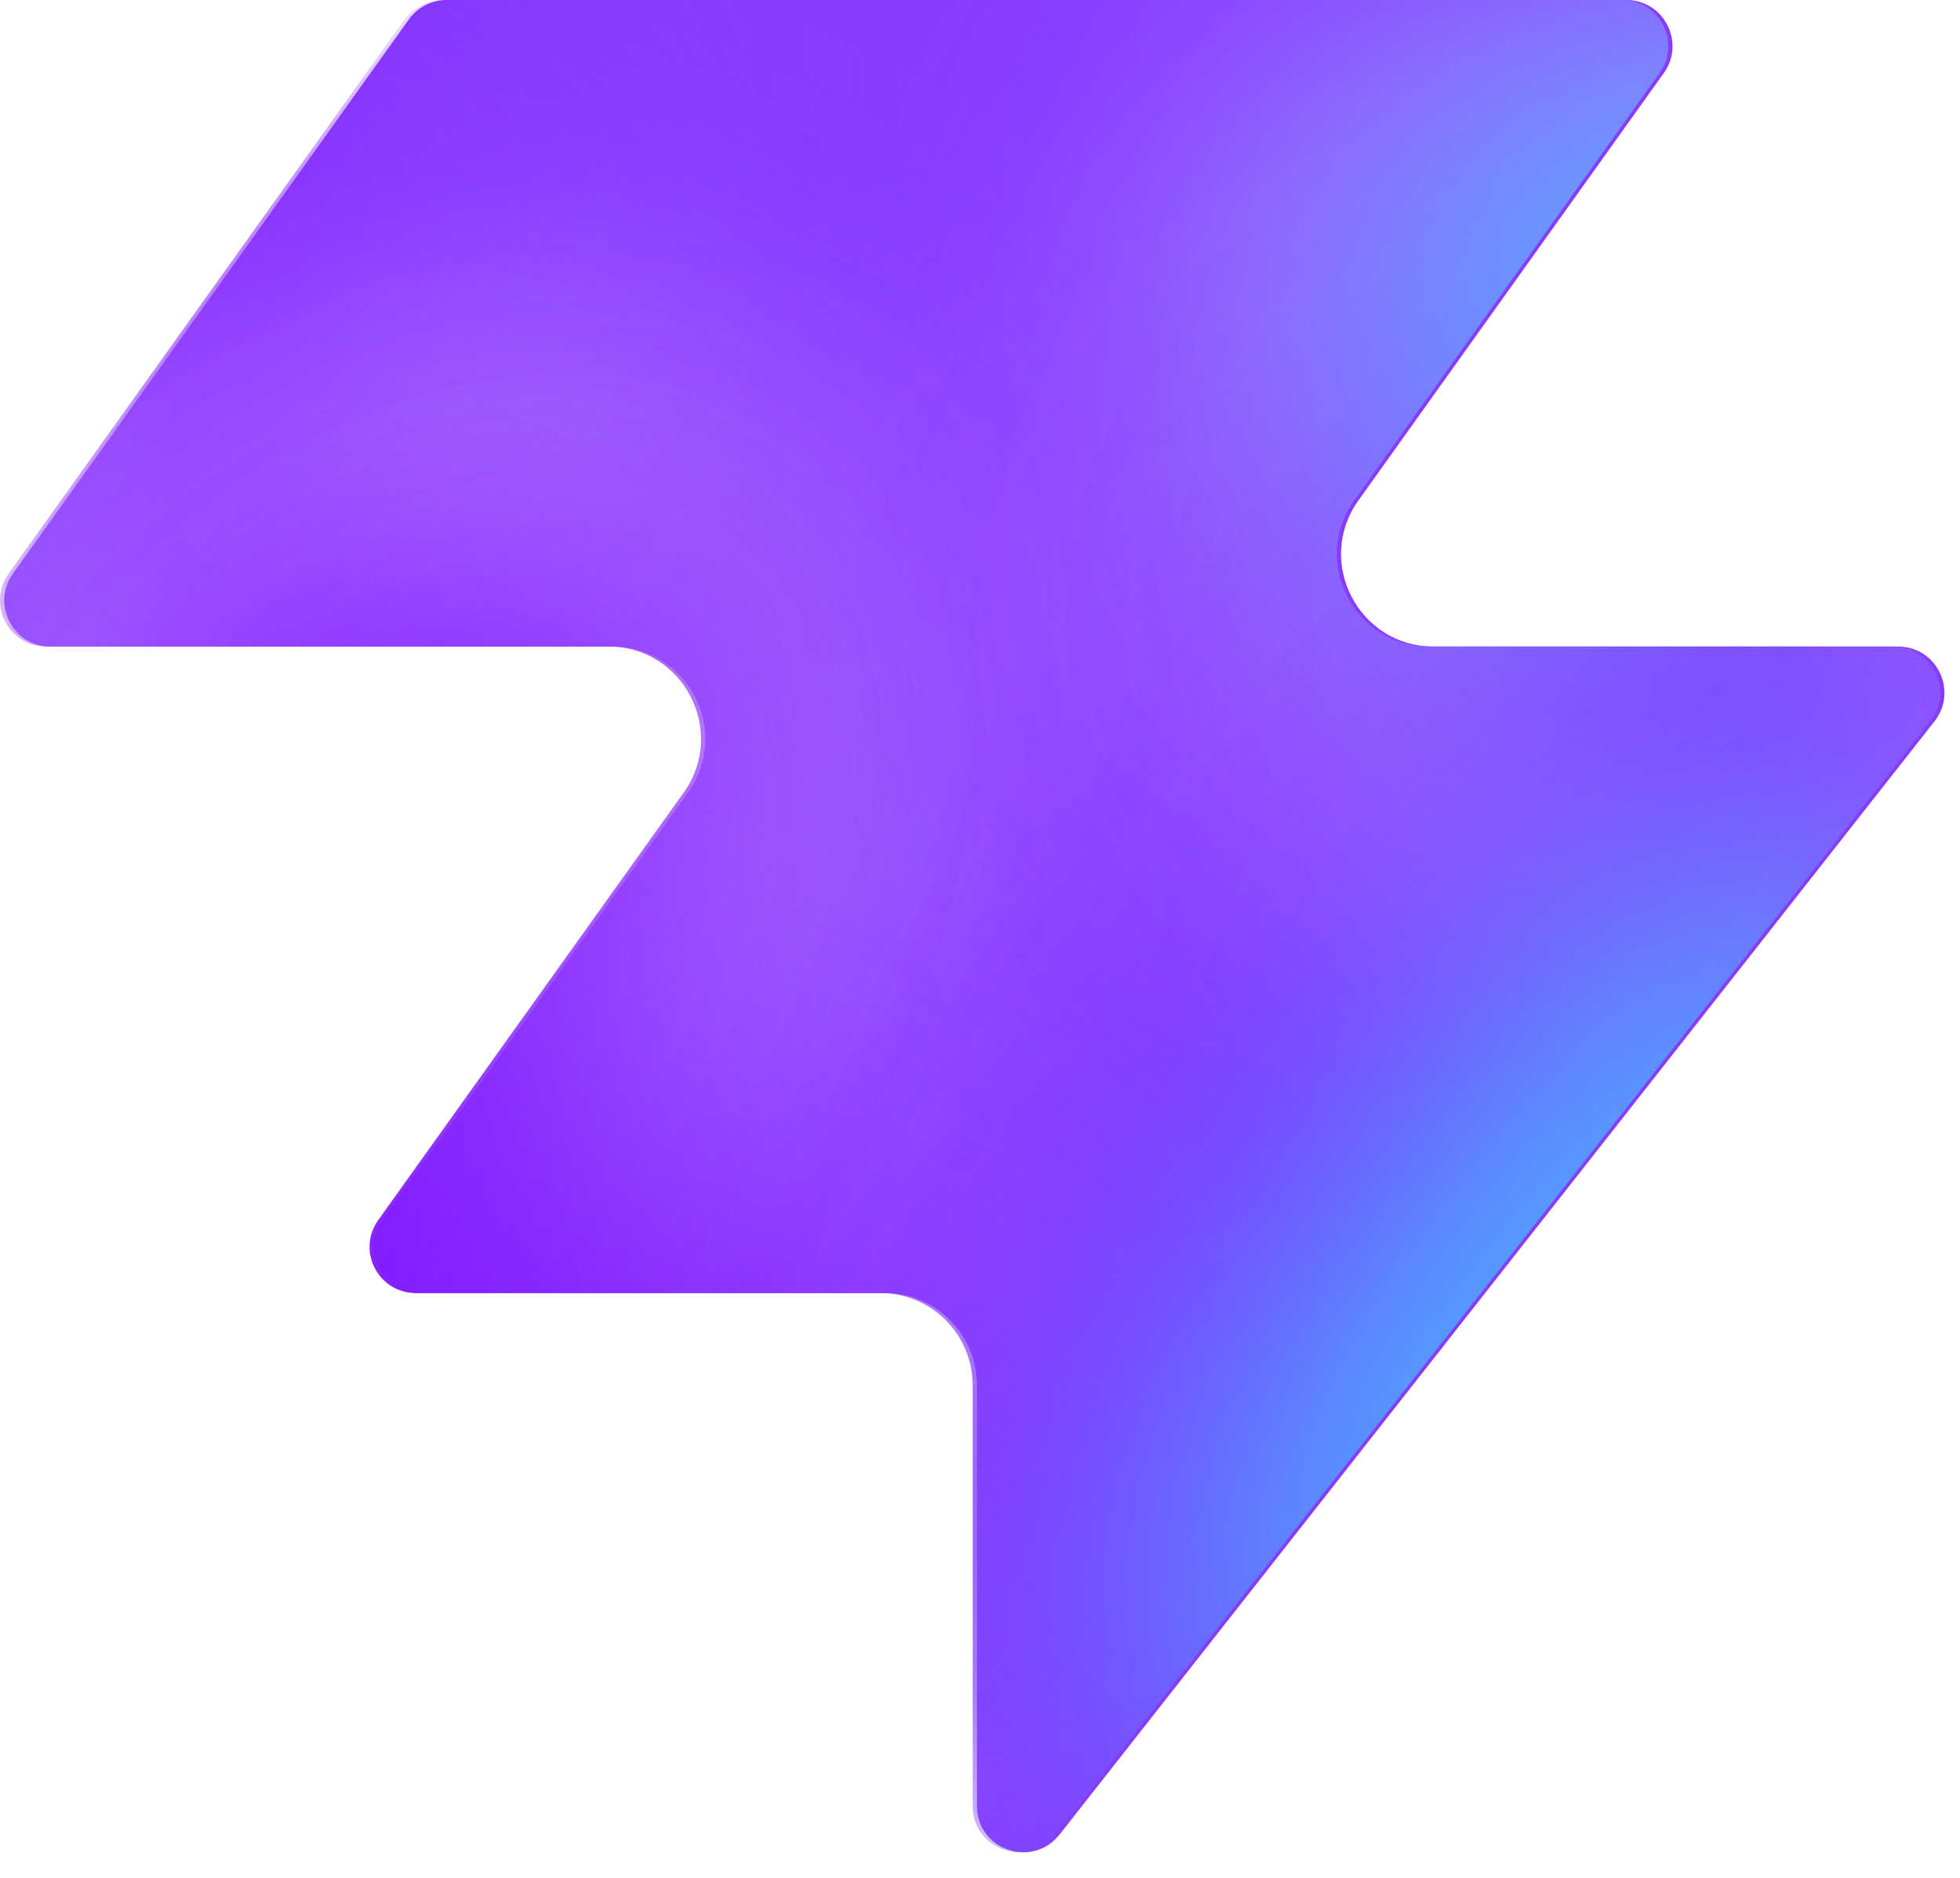
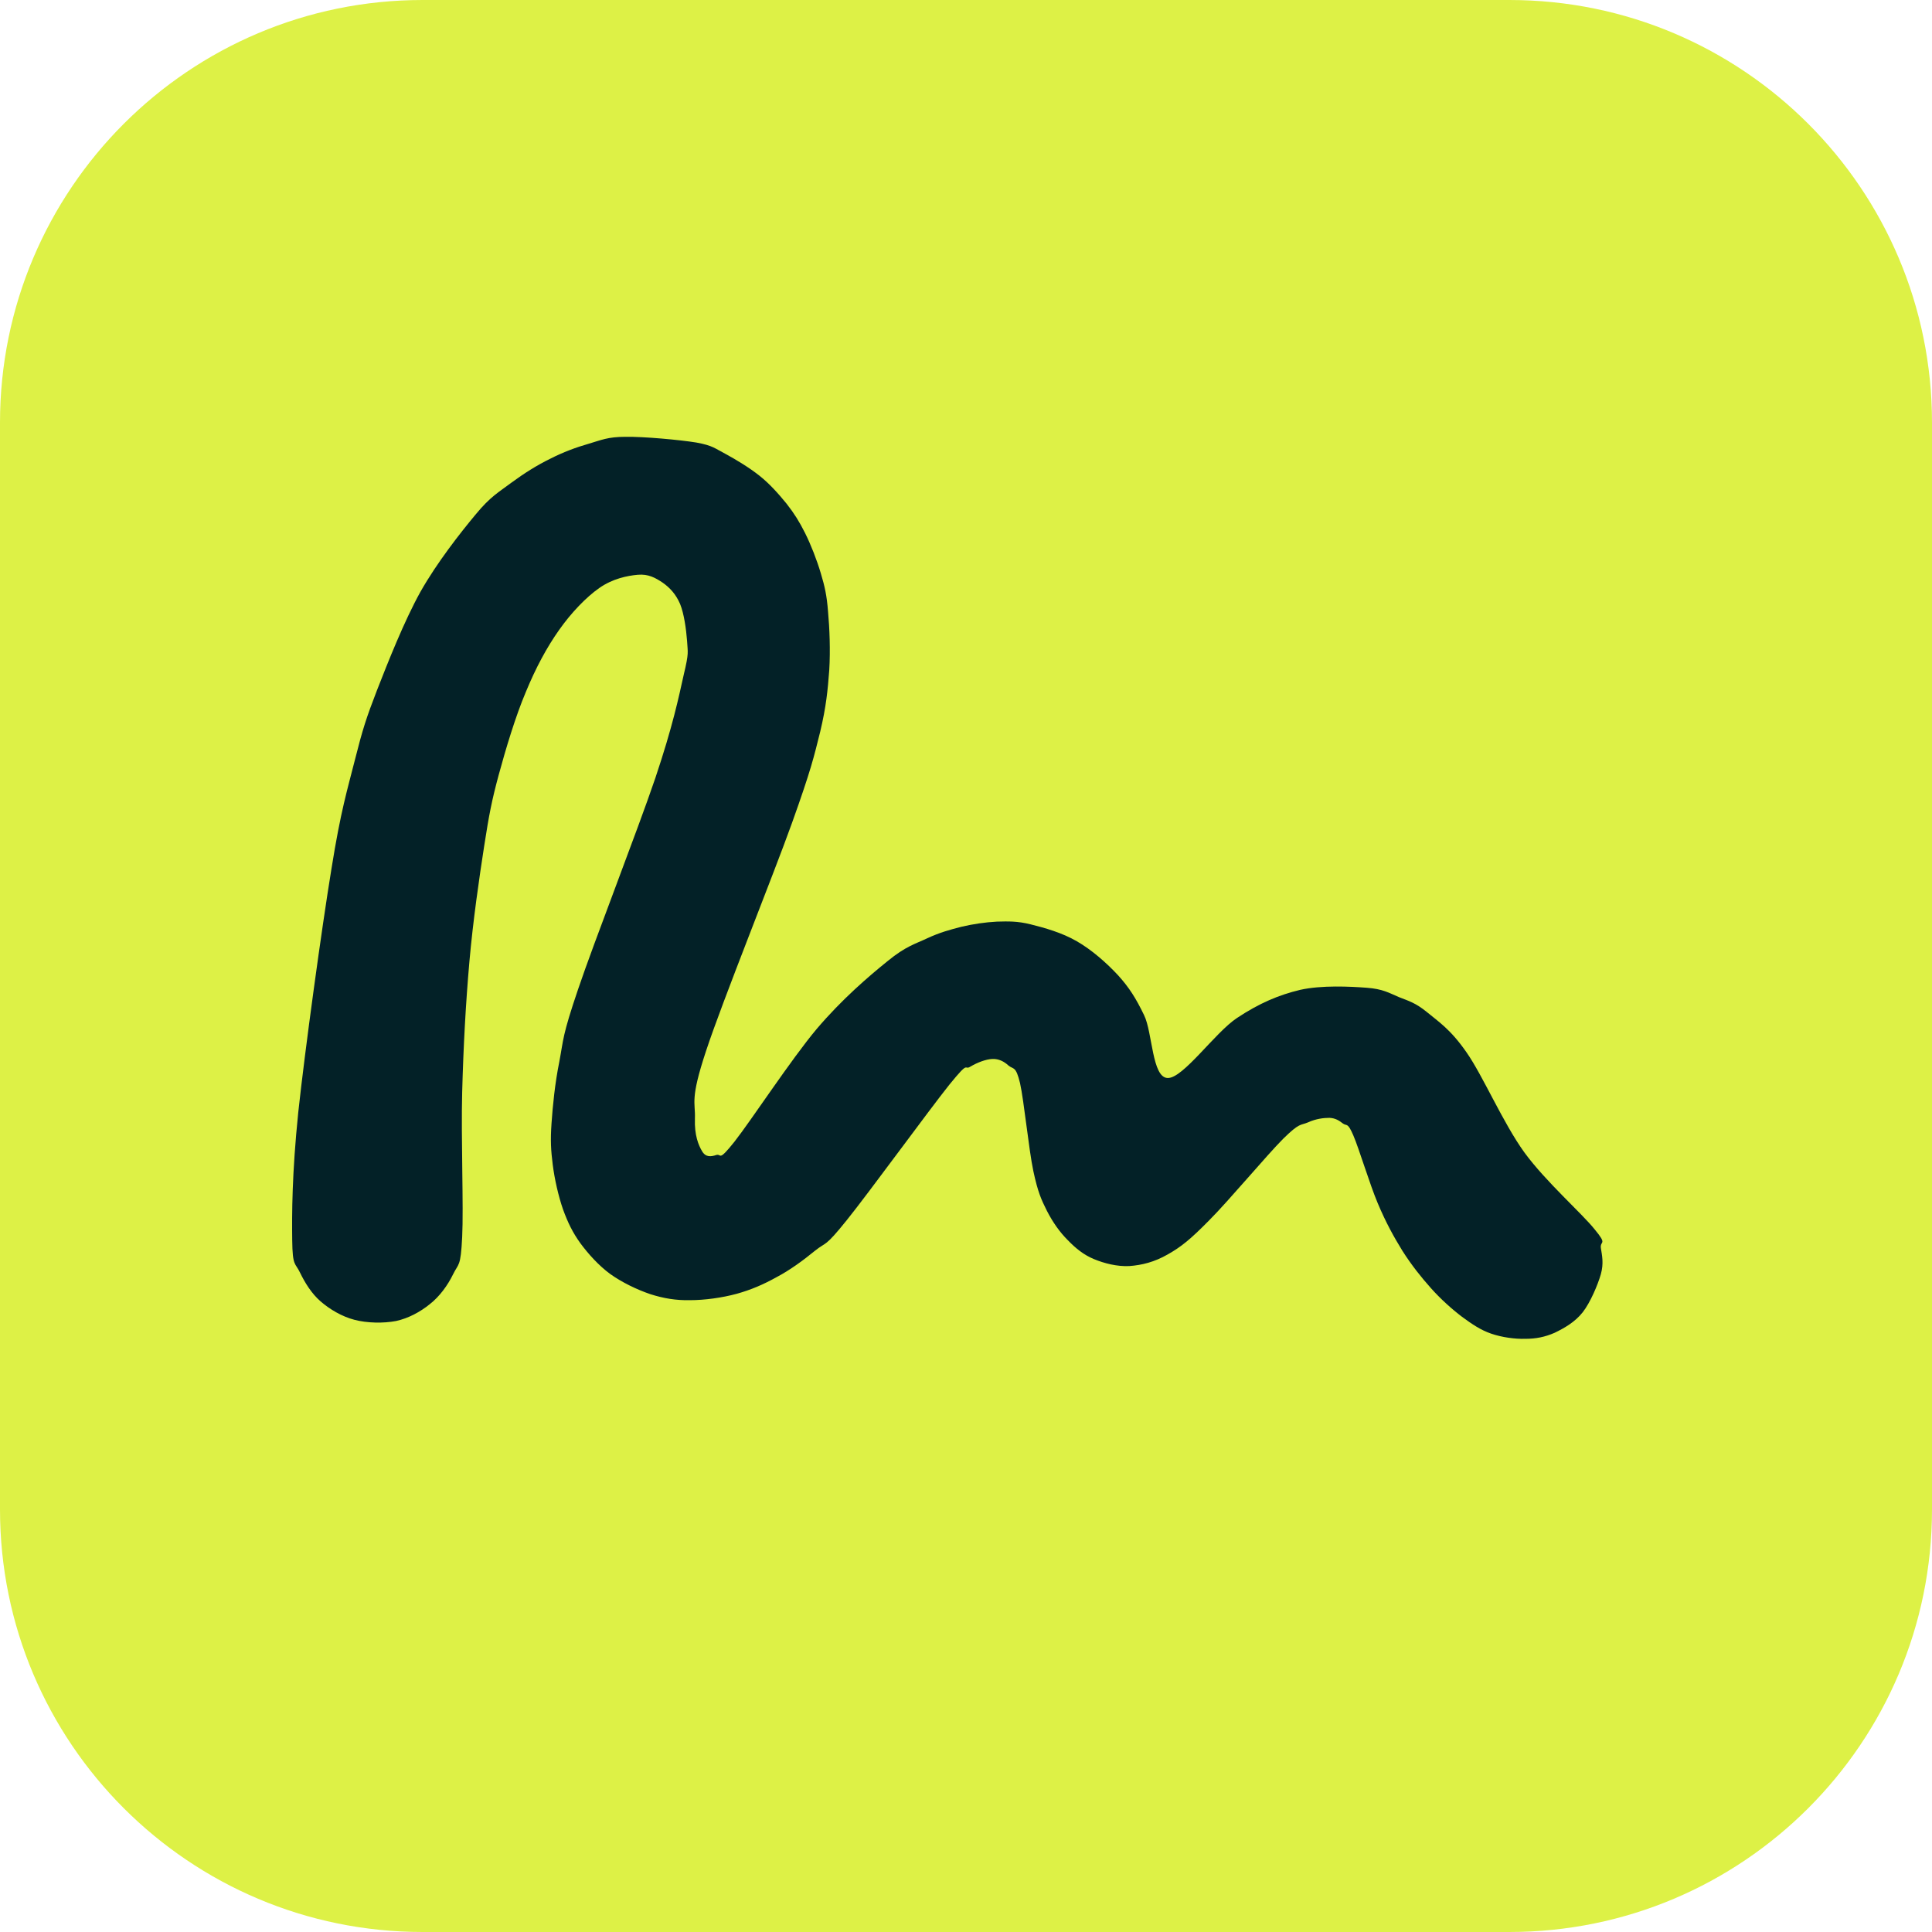
- <svg xmlns="http://www.w3.org/2000/svg" width="48" height="46" fill="none" viewBox="0 0 48 46">
-   <path fill="#863bff" d="M25.946 44.938c-.664.845-2.021.375-2.021-.698V33.937a2.26 2.26 0 0 0-2.262-2.262H10.287c-.92 0-1.456-1.04-.92-1.788l7.48-10.471c1.07-1.497 0-3.578-1.842-3.578H1.237c-.92 0-1.456-1.04-.92-1.788L10.013.474c.214-.297.556-.474.92-.474h28.894c.92 0 1.456 1.04.92 1.788l-7.48 10.471c-1.07 1.498 0 3.579 1.842 3.579h11.377c.943 0 1.473 1.088.89 1.83L25.947 44.94z" style="fill:#863bff;fill:color(display-p3 .525 .23 1);fill-opacity:1" />
-   <mask id="a" width="48" height="46" x="0" y="0" maskUnits="userSpaceOnUse" style="mask-type:alpha">
-     <path fill="#000" d="M25.842 44.938c-.664.844-2.021.375-2.021-.698V33.937a2.26 2.26 0 0 0-2.262-2.262H10.183c-.92 0-1.456-1.04-.92-1.788l7.48-10.471c1.07-1.498 0-3.579-1.842-3.579H1.133c-.92 0-1.456-1.04-.92-1.787L9.91.473c.214-.297.556-.474.92-.474h28.894c.92 0 1.456 1.04.92 1.788l-7.48 10.471c-1.07 1.498 0 3.578 1.842 3.578h11.377c.943 0 1.473 1.088.89 1.832L25.843 44.94z" style="fill:#000;fill-opacity:1" />
-   </mask>
-   <g mask="url(#a)">
-     <g filter="url(#b)">
-       <ellipse cx="5.508" cy="14.704" fill="#ede6ff" rx="5.508" ry="14.704" style="fill:#ede6ff;fill:color(display-p3 .927 .903 1);fill-opacity:1" transform="matrix(.00324 1 1 -.00324 -4.47 31.516)" />
-     </g>
-     <g filter="url(#c)">
-       <ellipse cx="10.399" cy="29.851" fill="#ede6ff" rx="10.399" ry="29.851" style="fill:#ede6ff;fill:color(display-p3 .927 .903 1);fill-opacity:1" transform="matrix(.00324 1 1 -.00324 -39.328 7.883)" />
-     </g>
-     <g filter="url(#d)">
-       <ellipse cx="5.508" cy="30.487" fill="#7e14ff" rx="5.508" ry="30.487" style="fill:#7e14ff;fill:color(display-p3 .492 .077 1);fill-opacity:1" transform="rotate(89.814 -25.913 -14.639)scale(1 -1)" />
-     </g>
-     <g filter="url(#e)">
-       <ellipse cx="5.508" cy="30.599" fill="#7e14ff" rx="5.508" ry="30.599" style="fill:#7e14ff;fill:color(display-p3 .492 .077 1);fill-opacity:1" transform="rotate(89.814 -32.644 -3.334)scale(1 -1)" />
-     </g>
-     <g filter="url(#f)">
-       <ellipse cx="5.508" cy="30.599" fill="#7e14ff" rx="5.508" ry="30.599" style="fill:#7e14ff;fill:color(display-p3 .492 .077 1);fill-opacity:1" transform="matrix(.00324 1 1 -.00324 -34.34 30.47)" />
-     </g>
-     <g filter="url(#g)">
-       <ellipse cx="14.072" cy="22.078" fill="#ede6ff" rx="14.072" ry="22.078" style="fill:#ede6ff;fill:color(display-p3 .927 .903 1);fill-opacity:1" transform="rotate(93.35 24.506 48.493)scale(-1 1)" />
-     </g>
-     <g filter="url(#h)">
-       <ellipse cx="3.47" cy="21.501" fill="#7e14ff" rx="3.47" ry="21.501" style="fill:#7e14ff;fill:color(display-p3 .492 .077 1);fill-opacity:1" transform="rotate(89.009 28.708 47.59)scale(-1 1)" />
-     </g>
-     <g filter="url(#i)">
-       <ellipse cx="3.47" cy="21.501" fill="#7e14ff" rx="3.47" ry="21.501" style="fill:#7e14ff;fill:color(display-p3 .492 .077 1);fill-opacity:1" transform="rotate(89.009 28.708 47.59)scale(-1 1)" />
-     </g>
-     <g filter="url(#j)">
-       <ellipse cx=".387" cy="8.972" fill="#7e14ff" rx="4.407" ry="29.108" style="fill:#7e14ff;fill:color(display-p3 .492 .077 1);fill-opacity:1" transform="rotate(39.51 .387 8.972)" />
-     </g>
-     <g filter="url(#k)">
-       <ellipse cx="47.523" cy="-6.092" fill="#7e14ff" rx="4.407" ry="29.108" style="fill:#7e14ff;fill:color(display-p3 .492 .077 1);fill-opacity:1" transform="rotate(37.892 47.523 -6.092)" />
-     </g>
-     <g filter="url(#l)">
-       <ellipse cx="41.412" cy="6.333" fill="#47bfff" rx="5.971" ry="9.665" style="fill:#47bfff;fill:color(display-p3 .28 .748 1);fill-opacity:1" transform="rotate(37.892 41.412 6.333)" />
-     </g>
-     <g filter="url(#m)">
-       <ellipse cx="-1.879" cy="38.332" fill="#7e14ff" rx="4.407" ry="29.108" style="fill:#7e14ff;fill:color(display-p3 .492 .077 1);fill-opacity:1" transform="rotate(37.892 -1.88 38.332)" />
-     </g>
-     <g filter="url(#n)">
-       <ellipse cx="-1.879" cy="38.332" fill="#7e14ff" rx="4.407" ry="29.108" style="fill:#7e14ff;fill:color(display-p3 .492 .077 1);fill-opacity:1" transform="rotate(37.892 -1.88 38.332)" />
-     </g>
-     <g filter="url(#o)">
-       <ellipse cx="35.651" cy="29.907" fill="#7e14ff" rx="4.407" ry="29.108" style="fill:#7e14ff;fill:color(display-p3 .492 .077 1);fill-opacity:1" transform="rotate(37.892 35.651 29.907)" />
-     </g>
-     <g filter="url(#p)">
-       <ellipse cx="38.418" cy="32.4" fill="#47bfff" rx="5.971" ry="15.297" style="fill:#47bfff;fill:color(display-p3 .28 .748 1);fill-opacity:1" transform="rotate(37.892 38.418 32.4)" />
-     </g>
-   </g>
-   <defs>
-     <filter id="b" width="60.045" height="41.654" x="-19.77" y="16.149" color-interpolation-filters="sRGB" filterUnits="userSpaceOnUse">
-       <feFlood flood-opacity="0" result="BackgroundImageFix" />
-       <feBlend in="SourceGraphic" in2="BackgroundImageFix" result="shape" />
-       <feGaussianBlur result="effect1_foregroundBlur_2002_17158" stdDeviation="7.659" />
-     </filter>
-     <filter id="c" width="90.34" height="51.437" x="-54.613" y="-7.533" color-interpolation-filters="sRGB" filterUnits="userSpaceOnUse">
-       <feFlood flood-opacity="0" result="BackgroundImageFix" />
-       <feBlend in="SourceGraphic" in2="BackgroundImageFix" result="shape" />
-       <feGaussianBlur result="effect1_foregroundBlur_2002_17158" stdDeviation="7.659" />
-     </filter>
-     <filter id="d" width="79.355" height="29.4" x="-49.64" y="2.03" color-interpolation-filters="sRGB" filterUnits="userSpaceOnUse">
-       <feFlood flood-opacity="0" result="BackgroundImageFix" />
-       <feBlend in="SourceGraphic" in2="BackgroundImageFix" result="shape" />
-       <feGaussianBlur result="effect1_foregroundBlur_2002_17158" stdDeviation="4.596" />
-     </filter>
-     <filter id="e" width="79.579" height="29.4" x="-45.045" y="20.029" color-interpolation-filters="sRGB" filterUnits="userSpaceOnUse">
-       <feFlood flood-opacity="0" result="BackgroundImageFix" />
-       <feBlend in="SourceGraphic" in2="BackgroundImageFix" result="shape" />
-       <feGaussianBlur result="effect1_foregroundBlur_2002_17158" stdDeviation="4.596" />
-     </filter>
-     <filter id="f" width="79.579" height="29.4" x="-43.513" y="21.178" color-interpolation-filters="sRGB" filterUnits="userSpaceOnUse">
-       <feFlood flood-opacity="0" result="BackgroundImageFix" />
-       <feBlend in="SourceGraphic" in2="BackgroundImageFix" result="shape" />
-       <feGaussianBlur result="effect1_foregroundBlur_2002_17158" stdDeviation="4.596" />
-     </filter>
-     <filter id="g" width="74.749" height="58.852" x="15.756" y="-17.901" color-interpolation-filters="sRGB" filterUnits="userSpaceOnUse">
-       <feFlood flood-opacity="0" result="BackgroundImageFix" />
-       <feBlend in="SourceGraphic" in2="BackgroundImageFix" result="shape" />
-       <feGaussianBlur result="effect1_foregroundBlur_2002_17158" stdDeviation="7.659" />
-     </filter>
-     <filter id="h" width="61.377" height="25.362" x="23.548" y="2.284" color-interpolation-filters="sRGB" filterUnits="userSpaceOnUse">
-       <feFlood flood-opacity="0" result="BackgroundImageFix" />
-       <feBlend in="SourceGraphic" in2="BackgroundImageFix" result="shape" />
-       <feGaussianBlur result="effect1_foregroundBlur_2002_17158" stdDeviation="4.596" />
-     </filter>
-     <filter id="i" width="61.377" height="25.362" x="23.548" y="2.284" color-interpolation-filters="sRGB" filterUnits="userSpaceOnUse">
-       <feFlood flood-opacity="0" result="BackgroundImageFix" />
-       <feBlend in="SourceGraphic" in2="BackgroundImageFix" result="shape" />
-       <feGaussianBlur result="effect1_foregroundBlur_2002_17158" stdDeviation="4.596" />
-     </filter>
-     <filter id="j" width="56.045" height="63.649" x="-27.636" y="-22.853" color-interpolation-filters="sRGB" filterUnits="userSpaceOnUse">
-       <feFlood flood-opacity="0" result="BackgroundImageFix" />
-       <feBlend in="SourceGraphic" in2="BackgroundImageFix" result="shape" />
-       <feGaussianBlur result="effect1_foregroundBlur_2002_17158" stdDeviation="4.596" />
-     </filter>
-     <filter id="k" width="54.814" height="64.646" x="20.116" y="-38.415" color-interpolation-filters="sRGB" filterUnits="userSpaceOnUse">
-       <feFlood flood-opacity="0" result="BackgroundImageFix" />
-       <feBlend in="SourceGraphic" in2="BackgroundImageFix" result="shape" />
-       <feGaussianBlur result="effect1_foregroundBlur_2002_17158" stdDeviation="4.596" />
-     </filter>
-     <filter id="l" width="33.541" height="35.313" x="24.641" y="-11.323" color-interpolation-filters="sRGB" filterUnits="userSpaceOnUse">
-       <feFlood flood-opacity="0" result="BackgroundImageFix" />
-       <feBlend in="SourceGraphic" in2="BackgroundImageFix" result="shape" />
-       <feGaussianBlur result="effect1_foregroundBlur_2002_17158" stdDeviation="4.596" />
-     </filter>
-     <filter id="m" width="54.814" height="64.646" x="-29.286" y="6.009" color-interpolation-filters="sRGB" filterUnits="userSpaceOnUse">
-       <feFlood flood-opacity="0" result="BackgroundImageFix" />
-       <feBlend in="SourceGraphic" in2="BackgroundImageFix" result="shape" />
-       <feGaussianBlur result="effect1_foregroundBlur_2002_17158" stdDeviation="4.596" />
-     </filter>
-     <filter id="n" width="54.814" height="64.646" x="-29.286" y="6.009" color-interpolation-filters="sRGB" filterUnits="userSpaceOnUse">
-       <feFlood flood-opacity="0" result="BackgroundImageFix" />
-       <feBlend in="SourceGraphic" in2="BackgroundImageFix" result="shape" />
-       <feGaussianBlur result="effect1_foregroundBlur_2002_17158" stdDeviation="4.596" />
-     </filter>
-     <filter id="o" width="54.814" height="64.646" x="8.244" y="-2.416" color-interpolation-filters="sRGB" filterUnits="userSpaceOnUse">
-       <feFlood flood-opacity="0" result="BackgroundImageFix" />
-       <feBlend in="SourceGraphic" in2="BackgroundImageFix" result="shape" />
-       <feGaussianBlur result="effect1_foregroundBlur_2002_17158" stdDeviation="4.596" />
-     </filter>
-     <filter id="p" width="39.409" height="43.623" x="18.713" y="10.588" color-interpolation-filters="sRGB" filterUnits="userSpaceOnUse">
-       <feFlood flood-opacity="0" result="BackgroundImageFix" />
-       <feBlend in="SourceGraphic" in2="BackgroundImageFix" result="shape" />
-       <feGaussianBlur result="effect1_foregroundBlur_2002_17158" stdDeviation="4.596" />
-     </filter>
-   </defs>
+ <svg xmlns="http://www.w3.org/2000/svg" width="64" height="64" viewBox="0 0 64 64">
+   <rect width="64" height="64" rx="14" fill="#ddf146" />
+   <path fill="#032127" d="M20.72 14.47C21.32 14.46 22.52 14.57 23.07 14.66C23.62 14.76 23.69 14.86 24.04 15.04C24.39 15.23 24.82 15.49 25.16 15.76C25.5 16.03 25.8 16.37 26.06 16.69C26.31 17.01 26.48 17.28 26.67 17.66C26.86 18.04 27.06 18.55 27.19 18.99C27.32 19.42 27.39 19.73 27.43 20.26C27.48 20.8 27.51 21.54 27.47 22.2C27.42 22.86 27.37 23.4 27.17 24.24C26.96 25.08 26.87 25.49 26.24 27.25C25.61 29.01 23.93 33.17 23.39 34.81C22.85 36.44 23.04 36.5 23.02 37.05C23 37.61 23.14 37.94 23.26 38.14C23.38 38.34 23.55 38.32 23.73 38.26C23.91 38.21 23.78 38.51 24.33 37.82C24.88 37.12 26.21 35.09 27.05 34.09C27.89 33.1 28.78 32.34 29.4 31.84C30.01 31.34 30.32 31.27 30.72 31.08C31.13 30.89 31.46 30.8 31.85 30.7C32.23 30.61 32.64 30.55 33.02 30.53C33.4 30.52 33.7 30.51 34.14 30.62C34.59 30.73 35.19 30.9 35.67 31.18C36.16 31.46 36.66 31.9 37.04 32.31C37.41 32.72 37.63 33.07 37.9 33.63C38.18 34.2 38.16 35.7 38.68 35.71C39.19 35.73 40.25 34.2 40.98 33.72C41.72 33.23 42.36 32.96 43.07 32.79C43.79 32.63 44.73 32.68 45.27 32.72C45.81 32.76 46.01 32.89 46.34 33.03C46.67 33.16 46.89 33.22 47.26 33.52C47.63 33.83 48.04 34.08 48.58 34.86C49.12 35.63 49.79 37.2 50.5 38.18C51.21 39.15 52.41 40.2 52.83 40.73C53.26 41.25 53 41.09 53.03 41.34C53.07 41.59 53.13 41.85 53.03 42.21C52.93 42.56 52.68 43.15 52.43 43.47C52.17 43.8 51.81 44 51.5 44.15C51.18 44.29 50.88 44.35 50.53 44.35C50.18 44.36 49.75 44.3 49.4 44.18C49.05 44.06 48.77 43.87 48.43 43.62C48.1 43.37 47.72 43.03 47.4 42.67C47.07 42.3 46.76 41.91 46.46 41.44C46.17 40.97 45.91 40.5 45.64 39.86C45.37 39.22 45.02 38.05 44.83 37.61C44.64 37.17 44.62 37.31 44.49 37.22C44.36 37.12 44.24 37.04 44.04 37.03C43.85 37.03 43.59 37.06 43.33 37.18C43.07 37.29 43.06 37.18 42.51 37.72C41.97 38.26 40.7 39.78 40.06 40.42C39.43 41.06 39.13 41.3 38.69 41.55C38.24 41.81 37.82 41.91 37.41 41.94C37 41.96 36.58 41.85 36.24 41.71C35.9 41.57 35.63 41.35 35.37 41.08C35.11 40.82 34.88 40.5 34.68 40.11C34.49 39.73 34.38 39.49 34.23 38.79C34.08 38.08 33.92 36.46 33.79 35.88C33.65 35.3 33.57 35.43 33.41 35.3C33.26 35.16 33.08 35.07 32.87 35.08C32.66 35.09 32.39 35.19 32.15 35.33C31.92 35.48 32.14 35.08 31.45 35.93C30.77 36.78 28.79 39.5 28.05 40.42C27.31 41.34 27.39 41.12 27 41.43C26.61 41.75 26.16 42.08 25.72 42.31C25.29 42.55 24.87 42.73 24.4 42.86C23.92 42.99 23.34 43.07 22.86 43.07C22.39 43.08 21.98 43.01 21.54 42.87C21.1 42.72 20.6 42.48 20.21 42.2C19.83 41.92 19.49 41.54 19.23 41.19C18.97 40.83 18.81 40.5 18.65 40.06C18.5 39.63 18.37 39.06 18.31 38.58C18.25 38.11 18.23 37.78 18.27 37.21C18.31 36.64 18.38 35.9 18.53 35.16C18.67 34.42 18.62 34.33 19.15 32.77C19.68 31.2 21.12 27.51 21.71 25.77C22.29 24.04 22.48 23.11 22.65 22.35C22.83 21.6 22.78 21.62 22.76 21.23C22.73 20.84 22.66 20.33 22.53 20.01C22.39 19.68 22.18 19.46 21.95 19.3C21.71 19.14 21.48 19.01 21.13 19.04C20.78 19.07 20.29 19.17 19.85 19.48C19.42 19.78 18.92 20.3 18.52 20.87C18.11 21.45 17.75 22.12 17.42 22.92C17.08 23.72 16.75 24.82 16.52 25.67C16.29 26.52 16.2 26.99 16.04 28.02C15.88 29.05 15.67 30.49 15.55 31.85C15.43 33.21 15.35 34.66 15.31 36.19C15.27 37.71 15.36 39.98 15.31 40.98C15.26 41.99 15.19 41.84 15.01 42.21C14.83 42.58 14.56 42.95 14.24 43.2C13.92 43.46 13.53 43.67 13.12 43.76C12.7 43.84 12.16 43.83 11.74 43.72C11.32 43.61 10.92 43.37 10.62 43.11C10.32 42.85 10.1 42.49 9.94 42.16C9.78 41.82 9.69 41.97 9.68 41.08C9.67 40.2 9.67 38.9 9.88 36.85C10.1 34.8 10.66 30.73 10.98 28.78C11.29 26.84 11.51 26.15 11.76 25.16C12.01 24.17 12.13 23.79 12.49 22.86C12.85 21.94 13.39 20.57 13.93 19.6C14.48 18.63 15.25 17.65 15.75 17.05C16.25 16.44 16.53 16.3 16.94 15.99C17.36 15.68 17.79 15.41 18.22 15.2C18.65 14.98 19.08 14.82 19.5 14.7C19.91 14.58 20.13 14.47 20.72 14.47Z" />
</svg>
